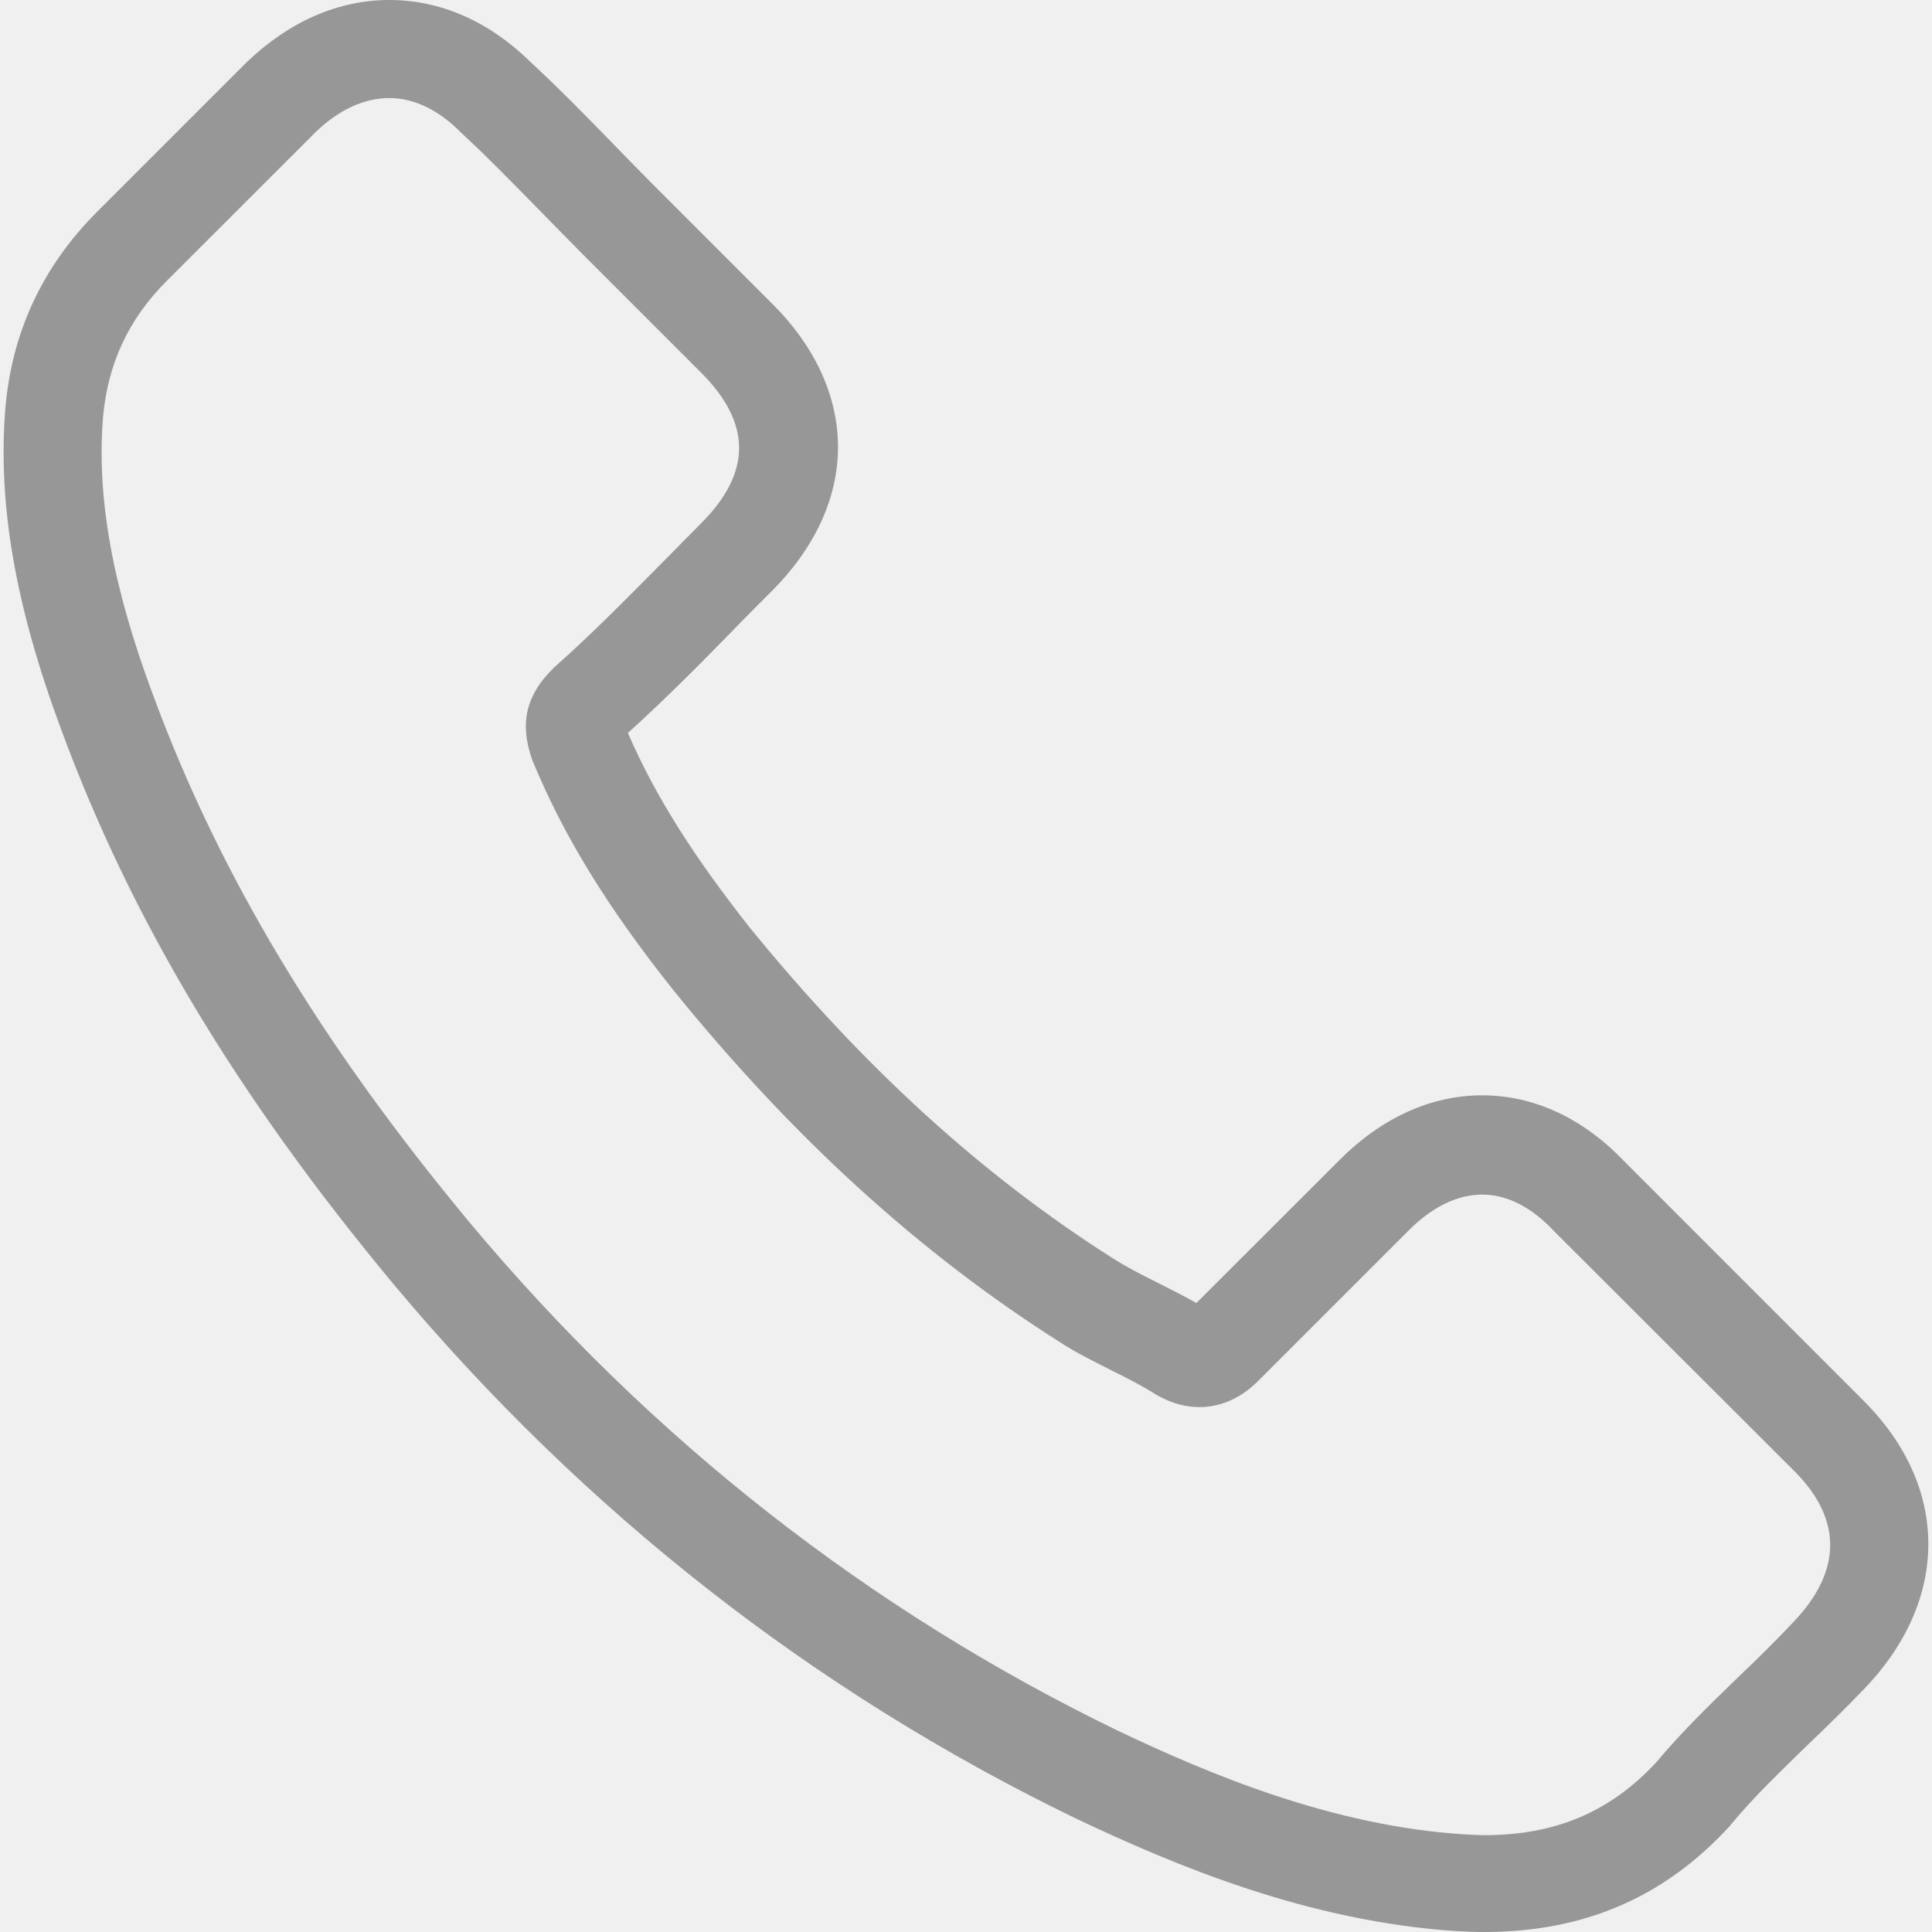
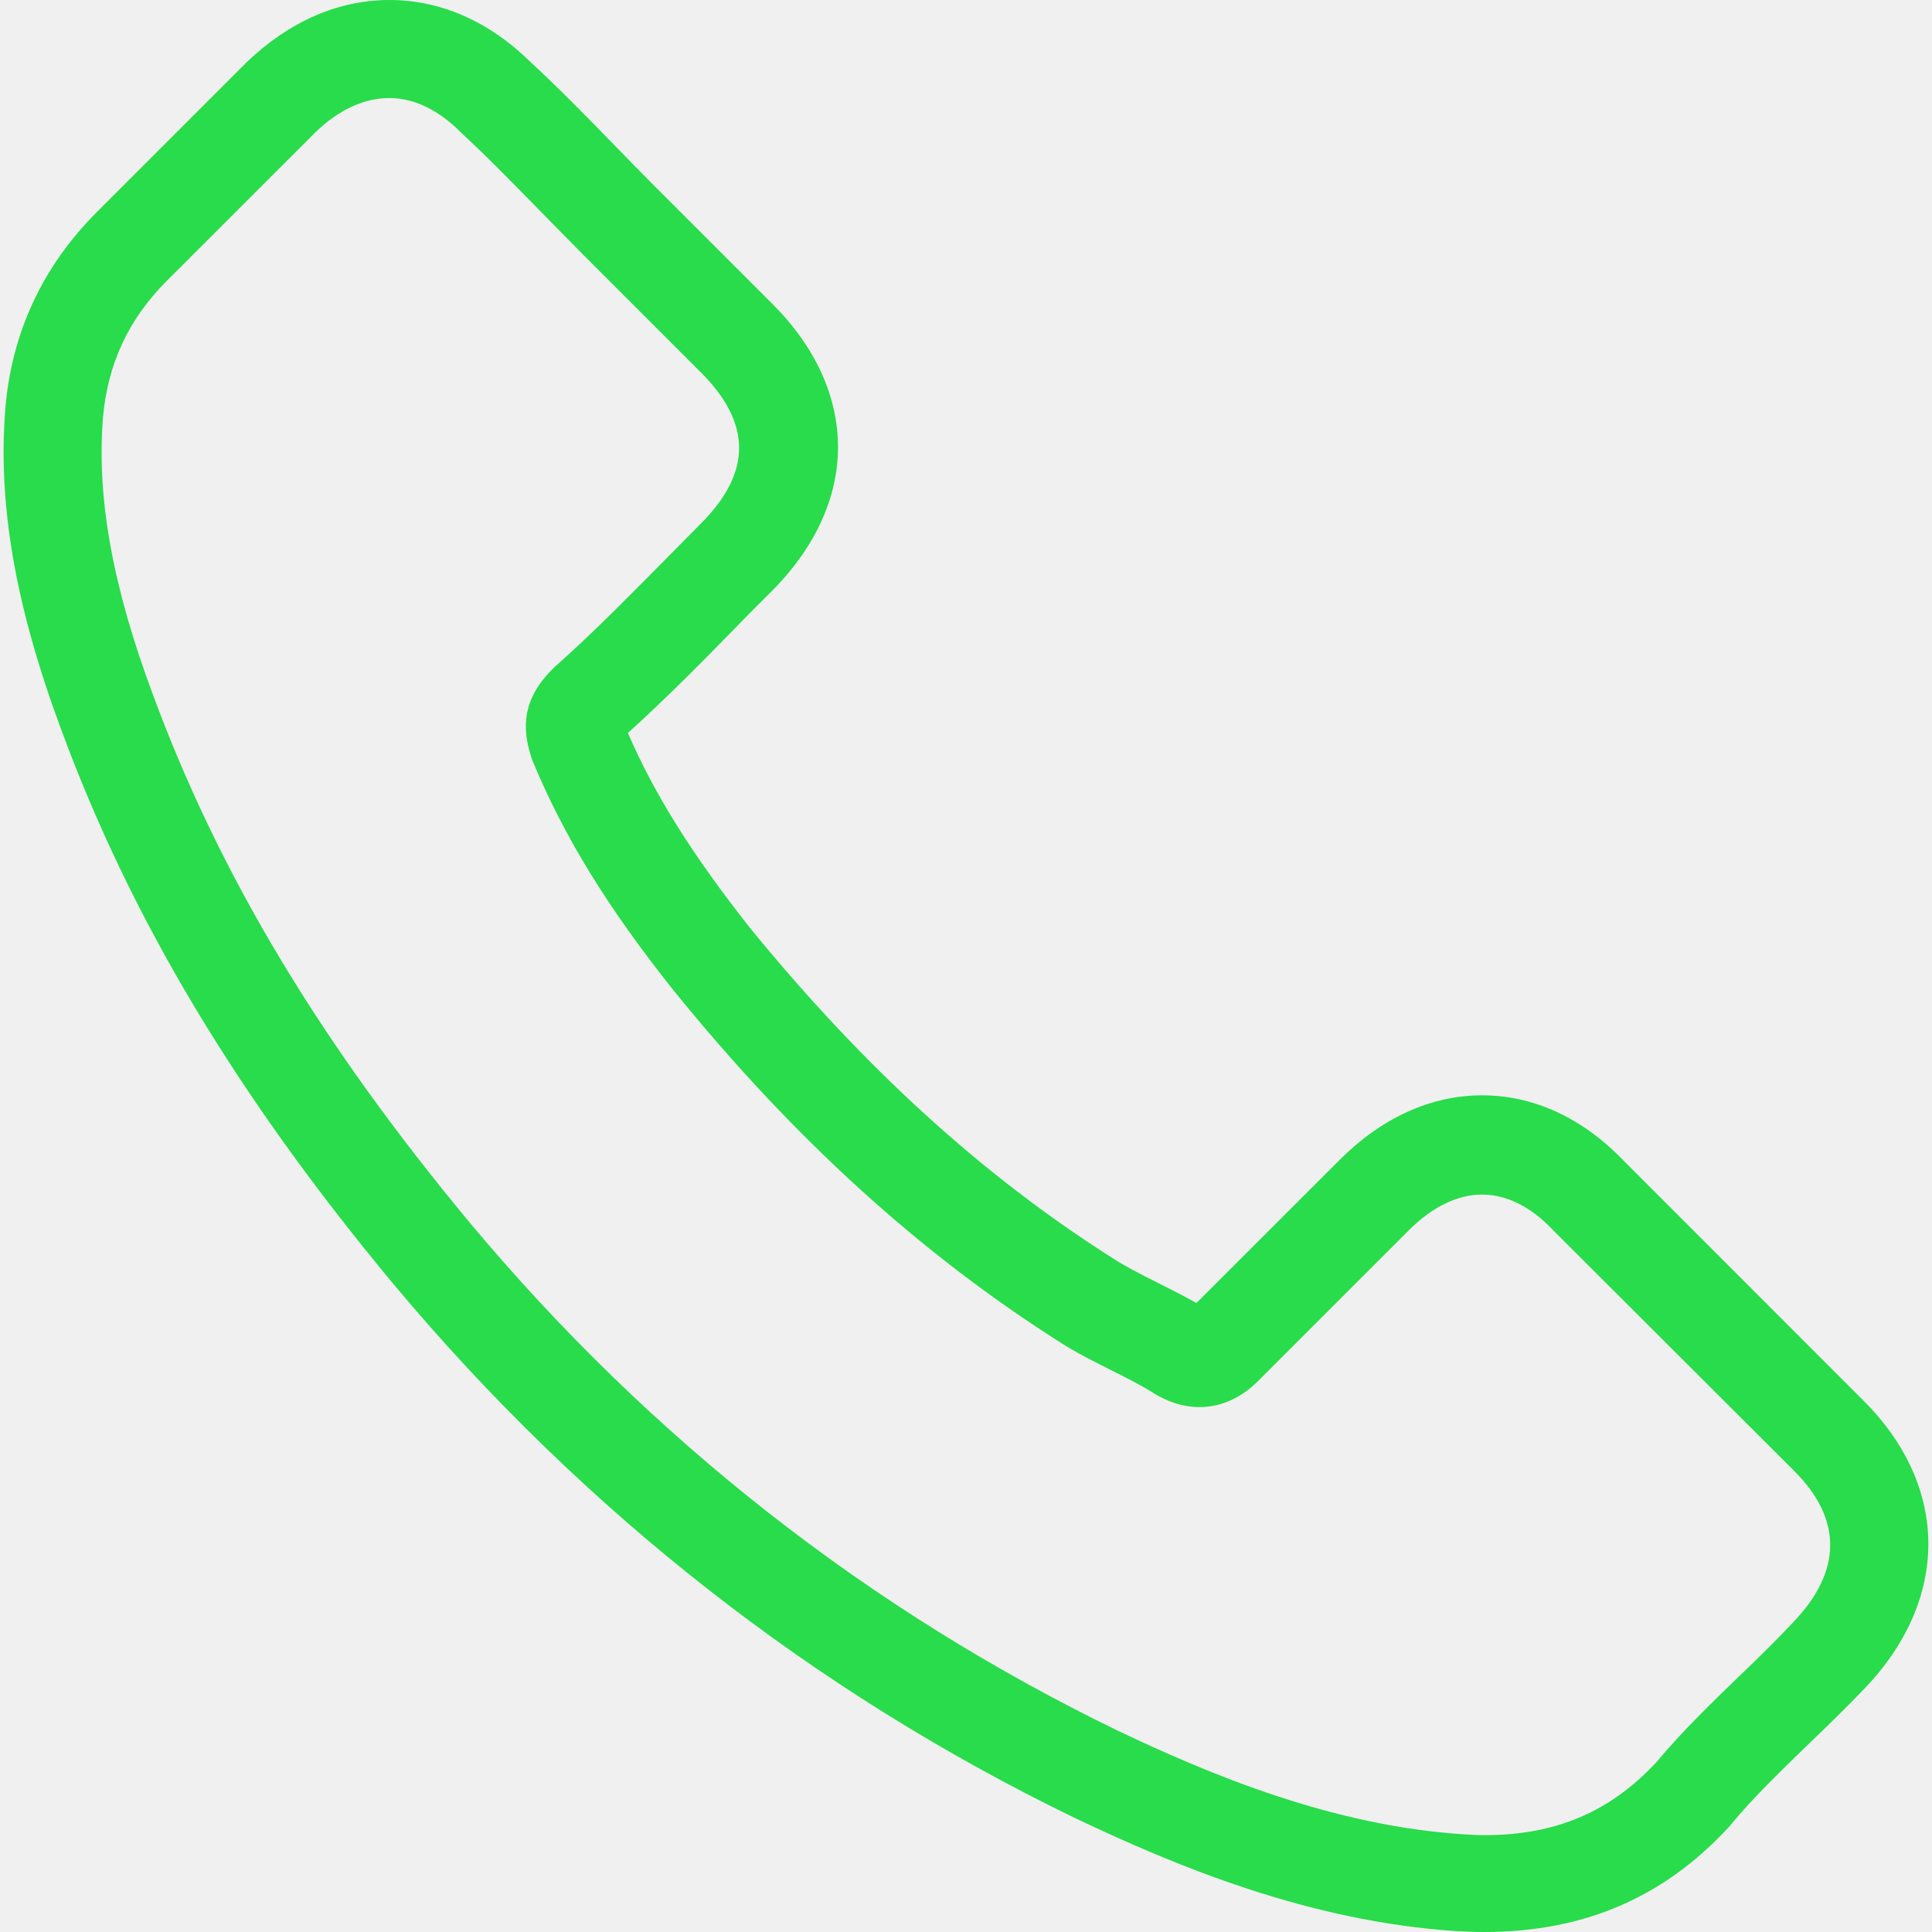
<svg xmlns="http://www.w3.org/2000/svg" width="16" height="16" viewBox="0 0 16 16" fill="none">
  <g clip-path="url(#clip0)">
-     <path d="M3.26 10.636C4.838 12.522 6.738 14.008 8.906 15.058C9.732 15.45 10.836 15.914 12.066 15.993C12.142 15.997 12.215 16 12.291 16C13.117 16 13.78 15.715 14.32 15.128C14.324 15.125 14.33 15.118 14.334 15.111C14.526 14.879 14.745 14.671 14.973 14.448C15.129 14.299 15.289 14.143 15.441 13.984C16.147 13.248 16.147 12.313 15.434 11.601L13.442 9.608C13.104 9.257 12.699 9.071 12.275 9.071C11.85 9.071 11.443 9.257 11.095 9.605L9.908 10.791C9.798 10.729 9.685 10.672 9.579 10.619C9.447 10.553 9.324 10.49 9.215 10.42C8.134 9.734 7.153 8.839 6.214 7.688C5.74 7.088 5.422 6.584 5.2 6.07C5.511 5.789 5.803 5.494 6.085 5.205C6.184 5.102 6.287 5 6.39 4.897C6.748 4.539 6.94 4.124 6.94 3.703C6.94 3.282 6.751 2.868 6.39 2.51L5.402 1.522C5.286 1.406 5.177 1.293 5.064 1.177C4.845 0.952 4.616 0.719 4.391 0.511C4.049 0.176 3.648 0 3.224 0C2.803 0 2.398 0.176 2.044 0.514L0.804 1.754C0.353 2.205 0.097 2.752 0.044 3.385C-0.019 4.177 0.127 5.019 0.505 6.037C1.085 7.612 1.961 9.074 3.26 10.636ZM0.853 3.455C0.893 3.014 1.062 2.646 1.38 2.327L2.614 1.094C2.806 0.908 3.018 0.812 3.224 0.812C3.426 0.812 3.632 0.908 3.821 1.101C4.043 1.306 4.252 1.522 4.477 1.751C4.59 1.867 4.706 1.983 4.822 2.102L5.81 3.09C6.015 3.295 6.121 3.504 6.121 3.71C6.121 3.915 6.015 4.124 5.81 4.33C5.707 4.433 5.604 4.539 5.502 4.642C5.193 4.953 4.905 5.248 4.586 5.53C4.58 5.537 4.577 5.54 4.57 5.547C4.295 5.822 4.338 6.084 4.404 6.283C4.407 6.293 4.411 6.299 4.414 6.309C4.669 6.923 5.024 7.506 5.578 8.202C6.572 9.429 7.62 10.38 8.774 11.113C8.916 11.206 9.069 11.279 9.211 11.352C9.344 11.418 9.467 11.481 9.576 11.551C9.589 11.557 9.599 11.564 9.613 11.571C9.722 11.627 9.828 11.653 9.934 11.653C10.199 11.653 10.372 11.485 10.428 11.428L11.668 10.188C11.86 9.996 12.069 9.893 12.275 9.893C12.527 9.893 12.732 10.049 12.862 10.188L14.861 12.184C15.259 12.582 15.255 13.013 14.851 13.434C14.712 13.583 14.566 13.726 14.41 13.875C14.178 14.1 13.936 14.332 13.717 14.594C13.336 15.005 12.882 15.198 12.295 15.198C12.238 15.198 12.179 15.194 12.122 15.191C11.035 15.121 10.024 14.697 9.264 14.336C7.202 13.338 5.392 11.922 3.89 10.125C2.654 8.637 1.821 7.251 1.271 5.765C0.93 4.854 0.8 4.121 0.853 3.455Z" fill="#979797" />
+     <path d="M3.26 10.636C4.838 12.522 6.738 14.008 8.906 15.058C9.732 15.45 10.836 15.914 12.066 15.993C12.142 15.997 12.215 16 12.291 16C13.117 16 13.78 15.715 14.32 15.128C14.324 15.125 14.33 15.118 14.334 15.111C14.526 14.879 14.745 14.671 14.973 14.448C15.129 14.299 15.289 14.143 15.441 13.984C16.147 13.248 16.147 12.313 15.434 11.601L13.442 9.608C13.104 9.257 12.699 9.071 12.275 9.071C11.85 9.071 11.443 9.257 11.095 9.605L9.908 10.791C9.798 10.729 9.685 10.672 9.579 10.619C9.447 10.553 9.324 10.49 9.215 10.42C8.134 9.734 7.153 8.839 6.214 7.688C5.74 7.088 5.422 6.584 5.2 6.07C5.511 5.789 5.803 5.494 6.085 5.205C6.184 5.102 6.287 5 6.39 4.897C6.748 4.539 6.94 4.124 6.94 3.703C6.94 3.282 6.751 2.868 6.39 2.51L5.402 1.522C5.286 1.406 5.177 1.293 5.064 1.177C4.845 0.952 4.616 0.719 4.391 0.511C4.049 0.176 3.648 0 3.224 0C2.803 0 2.398 0.176 2.044 0.514L0.804 1.754C0.353 2.205 0.097 2.752 0.044 3.385C-0.019 4.177 0.127 5.019 0.505 6.037C1.085 7.612 1.961 9.074 3.26 10.636ZM0.853 3.455C0.893 3.014 1.062 2.646 1.38 2.327L2.614 1.094C2.806 0.908 3.018 0.812 3.224 0.812C3.426 0.812 3.632 0.908 3.821 1.101C4.043 1.306 4.252 1.522 4.477 1.751C4.59 1.867 4.706 1.983 4.822 2.102L5.81 3.09C6.015 3.295 6.121 3.504 6.121 3.71C6.121 3.915 6.015 4.124 5.81 4.33C5.707 4.433 5.604 4.539 5.502 4.642C5.193 4.953 4.905 5.248 4.586 5.53C4.58 5.537 4.577 5.54 4.57 5.547C4.295 5.822 4.338 6.084 4.404 6.283C4.407 6.293 4.411 6.299 4.414 6.309C4.669 6.923 5.024 7.506 5.578 8.202C6.572 9.429 7.62 10.38 8.774 11.113C8.916 11.206 9.069 11.279 9.211 11.352C9.344 11.418 9.467 11.481 9.576 11.551C9.589 11.557 9.599 11.564 9.613 11.571C9.722 11.627 9.828 11.653 9.934 11.653C10.199 11.653 10.372 11.485 10.428 11.428L11.668 10.188C11.86 9.996 12.069 9.893 12.275 9.893C12.527 9.893 12.732 10.049 12.862 10.188L14.861 12.184C15.259 12.582 15.255 13.013 14.851 13.434C14.712 13.583 14.566 13.726 14.41 13.875C14.178 14.1 13.936 14.332 13.717 14.594C13.336 15.005 12.882 15.198 12.295 15.198C12.238 15.198 12.179 15.194 12.122 15.191C11.035 15.121 10.024 14.697 9.264 14.336C7.202 13.338 5.392 11.922 3.89 10.125C2.654 8.637 1.821 7.251 1.271 5.765C0.93 4.854 0.8 4.121 0.853 3.455Z" fill="#28dc4b" />
  </g>
  <defs>
    <clipPath id="clip0">
      <rect width="16" height="16" fill="white" />
    </clipPath>
  </defs>
</svg>
